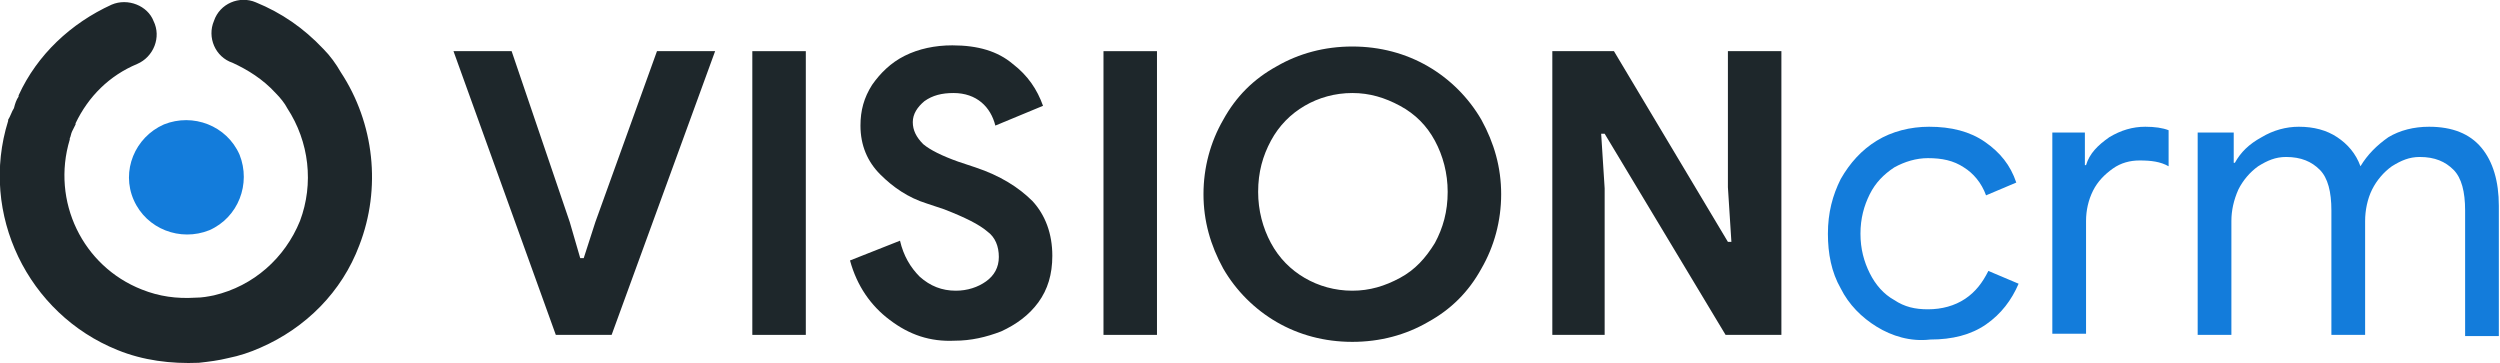
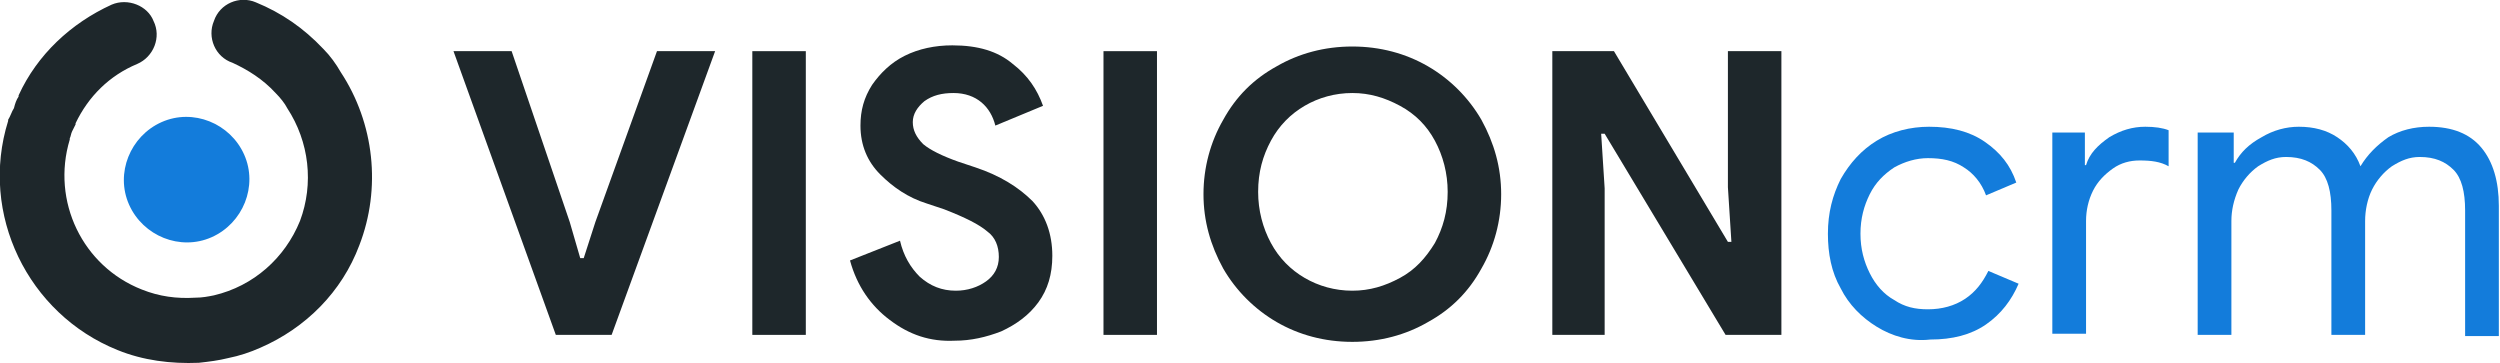
<svg xmlns="http://www.w3.org/2000/svg" version="1.1" id="Layer_2" x="0px" y="0px" viewBox="0 0 215 31.2" style="enable-background:new 0 0 215 31.2;" xml:space="preserve">
  <style type="text/css">
	.st0{enable-background:new    ;}
	.st1{fill:#1E272B;}
	.st2{fill:#137CDB;}
</style>
  <g id="Layer_2_10_">
    <g>
      <g class="st0">
        <path class="st1" d="M39,4.4h5l5,14.7l0.9,3.1h0.3l1-3.1l5.3-14.7h5l-8.9,24.4h-4.8L39,4.4z" />
        <path class="st1" d="M64.7,4.4h4.6v24.4h-4.6V4.4z" />
        <path class="st1" d="M76.5,27.5c-1.6-1.2-2.8-2.9-3.4-5.1l4.3-1.7c0.3,1.3,0.9,2.3,1.7,3.1C80,24.6,81,25,82.2,25     c1,0,1.9-0.3,2.6-0.8c0.7-0.5,1.1-1.2,1.1-2.1c0-0.9-0.3-1.7-1-2.2c-0.7-0.6-1.9-1.2-3.7-1.9l-1.5-0.5c-1.6-0.5-2.9-1.4-4-2.5     c-1.1-1.1-1.7-2.5-1.7-4.2c0-1.3,0.3-2.4,1-3.5c0.7-1,1.6-1.9,2.8-2.5c1.2-0.6,2.6-0.9,4.1-0.9c2.2,0,3.9,0.5,5.2,1.6     c1.3,1,2.1,2.2,2.6,3.6l-4.1,1.7C85.4,10,85,9.3,84.4,8.8c-0.6-0.5-1.4-0.8-2.4-0.8c-1,0-1.8,0.2-2.5,0.7c-0.6,0.5-1,1.1-1,1.8     c0,0.7,0.3,1.3,0.9,1.9c0.6,0.5,1.6,1,3,1.5l1.5,0.5c2.1,0.7,3.7,1.7,4.9,2.9c1.1,1.2,1.7,2.8,1.7,4.7c0,1.6-0.4,2.9-1.2,4     c-0.8,1.1-1.9,1.9-3.2,2.5c-1.3,0.5-2.6,0.8-4,0.8C80,29.4,78.2,28.8,76.5,27.5z" />
        <path class="st1" d="M94.9,4.4h4.6v24.4h-4.6V4.4z" />
        <path class="st1" d="M109.8,27.7c-1.9-1.1-3.5-2.7-4.6-4.6c-1.1-2-1.7-4.1-1.7-6.4c0-2.3,0.6-4.5,1.7-6.4c1.1-2,2.6-3.5,4.6-4.6     c1.9-1.1,4.1-1.7,6.5-1.7c2.4,0,4.6,0.6,6.5,1.7s3.5,2.7,4.6,4.6c1.1,2,1.7,4.1,1.7,6.4c0,2.3-0.6,4.5-1.7,6.4     c-1.1,2-2.6,3.5-4.6,4.6c-1.9,1.1-4.1,1.7-6.5,1.7C113.9,29.4,111.7,28.8,109.8,27.7z M120.4,23.9c1.3-0.7,2.2-1.7,3-3     c0.7-1.3,1.1-2.7,1.1-4.4c0-1.6-0.4-3.1-1.1-4.4c-0.7-1.3-1.7-2.3-3-3c-1.3-0.7-2.6-1.1-4.1-1.1c-1.5,0-2.9,0.4-4.1,1.1     c-1.2,0.7-2.2,1.7-2.9,3c-0.7,1.3-1.1,2.7-1.1,4.4c0,1.6,0.4,3.1,1.1,4.4c0.7,1.3,1.7,2.3,2.9,3c1.2,0.7,2.6,1.1,4.1,1.1     C117.8,25,119.1,24.6,120.4,23.9z" />
        <path class="st1" d="M133.4,4.4h5.4l9.8,16.4h0.3l-0.3-4.7V4.4h4.6v24.4h-4.8l-10.4-17.3h-0.3l0.3,4.7v12.6h-4.5V4.4z" />
        <path class="st2" d="M161.4,28.1c-1.3-0.8-2.4-1.9-3.1-3.3c-0.8-1.4-1.1-3-1.1-4.7c0-1.8,0.4-3.3,1.1-4.7     c0.8-1.4,1.8-2.5,3.1-3.3s2.9-1.2,4.5-1.2c1.9,0,3.5,0.4,4.8,1.3c1.3,0.9,2.2,2,2.7,3.5l-2.6,1.1c-0.4-1.1-1.1-1.9-1.9-2.4     c-0.9-0.6-1.9-0.8-3.1-0.8c-1,0-2,0.3-2.9,0.8c-0.9,0.6-1.6,1.3-2.1,2.3c-0.5,1-0.8,2.1-0.8,3.4c0,1.3,0.3,2.4,0.8,3.4     c0.5,1,1.2,1.8,2.1,2.3c0.9,0.6,1.8,0.8,2.9,0.8c1.2,0,2.3-0.3,3.2-0.9c0.9-0.6,1.5-1.4,2-2.4l2.6,1.1c-0.6,1.4-1.5,2.6-2.8,3.5     c-1.3,0.9-2.9,1.3-4.8,1.3C164.3,29.4,162.7,28.9,161.4,28.1z" />
        <path class="st2" d="M176.5,11.4h2.8v2.8h0.1c0.3-1,1-1.7,2-2.4c1-0.6,2-0.9,3.1-0.9c0.8,0,1.5,0.1,2,0.3v3.1     c-0.7-0.4-1.5-0.5-2.5-0.5c-0.8,0-1.6,0.2-2.3,0.7c-0.7,0.5-1.3,1.1-1.7,1.9c-0.4,0.8-0.6,1.7-0.6,2.6v9.7h-2.9V11.4z" />
        <path class="st2" d="M189.3,11.4h2.8V14h0.1c0.5-0.9,1.2-1.6,2.3-2.2c1-0.6,2.1-0.9,3.2-0.9c1.3,0,2.4,0.3,3.3,0.9     c0.9,0.6,1.6,1.4,2,2.5c0.6-1,1.4-1.8,2.4-2.5c1-0.6,2.2-0.9,3.5-0.9c2,0,3.5,0.6,4.5,1.8c1,1.2,1.5,2.9,1.5,5v11.2h-2.9V18.1     c0-1.6-0.3-2.8-1-3.5c-0.7-0.7-1.6-1.1-2.9-1.1c-0.9,0-1.6,0.3-2.4,0.8c-0.7,0.5-1.3,1.2-1.7,2c-0.4,0.8-0.6,1.8-0.6,2.7v9.8     h-2.9V18.1c0-1.6-0.3-2.8-1-3.5c-0.7-0.7-1.6-1.1-2.9-1.1c-0.9,0-1.6,0.3-2.4,0.8c-0.7,0.5-1.3,1.2-1.7,2     c-0.4,0.9-0.6,1.8-0.6,2.7v9.8h-2.9V11.4z" />
      </g>
    </g>
  </g>
  <path id="Fill-9" class="st1" d="M27.8,4.2C27.8,4.2,27.8,4.2,27.8,4.2c-1.7-1.8-3.6-3.1-5.8-4c-1.4-0.6-3.1,0.1-3.6,1.6  c-0.6,1.4,0.1,3.1,1.6,3.6C21.3,6,22.6,6.8,23.7,8c0,0,0,0,0,0c0.4,0.4,0.8,0.9,1,1.3c1.9,2.9,2.3,6.5,1.1,9.7  c-1.3,3.2-4,5.6-7.4,6.4l0,0c0,0,0,0,0,0c-0.5,0.1-1,0.2-1.6,0.2c-1.6,0.1-3.1-0.1-4.6-0.7c-5.1-2-7.8-7.6-6.2-12.9l0,0l0-0.1  c0.1-0.2,0.1-0.4,0.2-0.6c0.1-0.2,0.2-0.4,0.3-0.6l0-0.1c0,0,0,0,0,0c1.1-2.3,2.9-4.1,5.3-5.1c1.4-0.6,2.1-2.3,1.4-3.7  C12.7,0.5,11-0.2,9.6,0.4l0,0C6.1,2,3.2,4.7,1.6,8.2l0,0l0,0.1c-0.2,0.3-0.3,0.6-0.4,1C1,9.6,0.9,10,0.7,10.3l0,0.1c0,0,0,0,0,0  c-2.5,8,1.7,16.6,9.4,19.7c2.2,0.9,4.6,1.2,7,1.1c0.9-0.1,1.7-0.2,2.5-0.4c0,0,0,0,0,0c1-0.2,1.9-0.5,2.8-0.9c3.9-1.7,7-4.8,8.5-8.8  c1.9-4.9,1.3-10.5-1.6-14.9C28.9,5.5,28.4,4.8,27.8,4.2" />
-   <path id="Fill-7_1_" class="st2" d="M11.5,17.2c1.1,2.5,4,3.6,6.5,2.6c2.5-1.1,3.6-4,2.6-6.5c-1.1-2.5-4-3.6-6.5-2.6  C11.6,11.8,10.4,14.7,11.5,17.2" />
+   <path id="Fill-7_2_" class="st2" d="M11.1,17.6c1.2,2.7,4.4,4,7.1,2.8c2.7-1.2,4-4.4,2.8-7.1c-1.2-2.7-4.4-4-7.1-2.8  C11.2,11.7,9.9,14.9,11.1,17.6" />
</svg>
